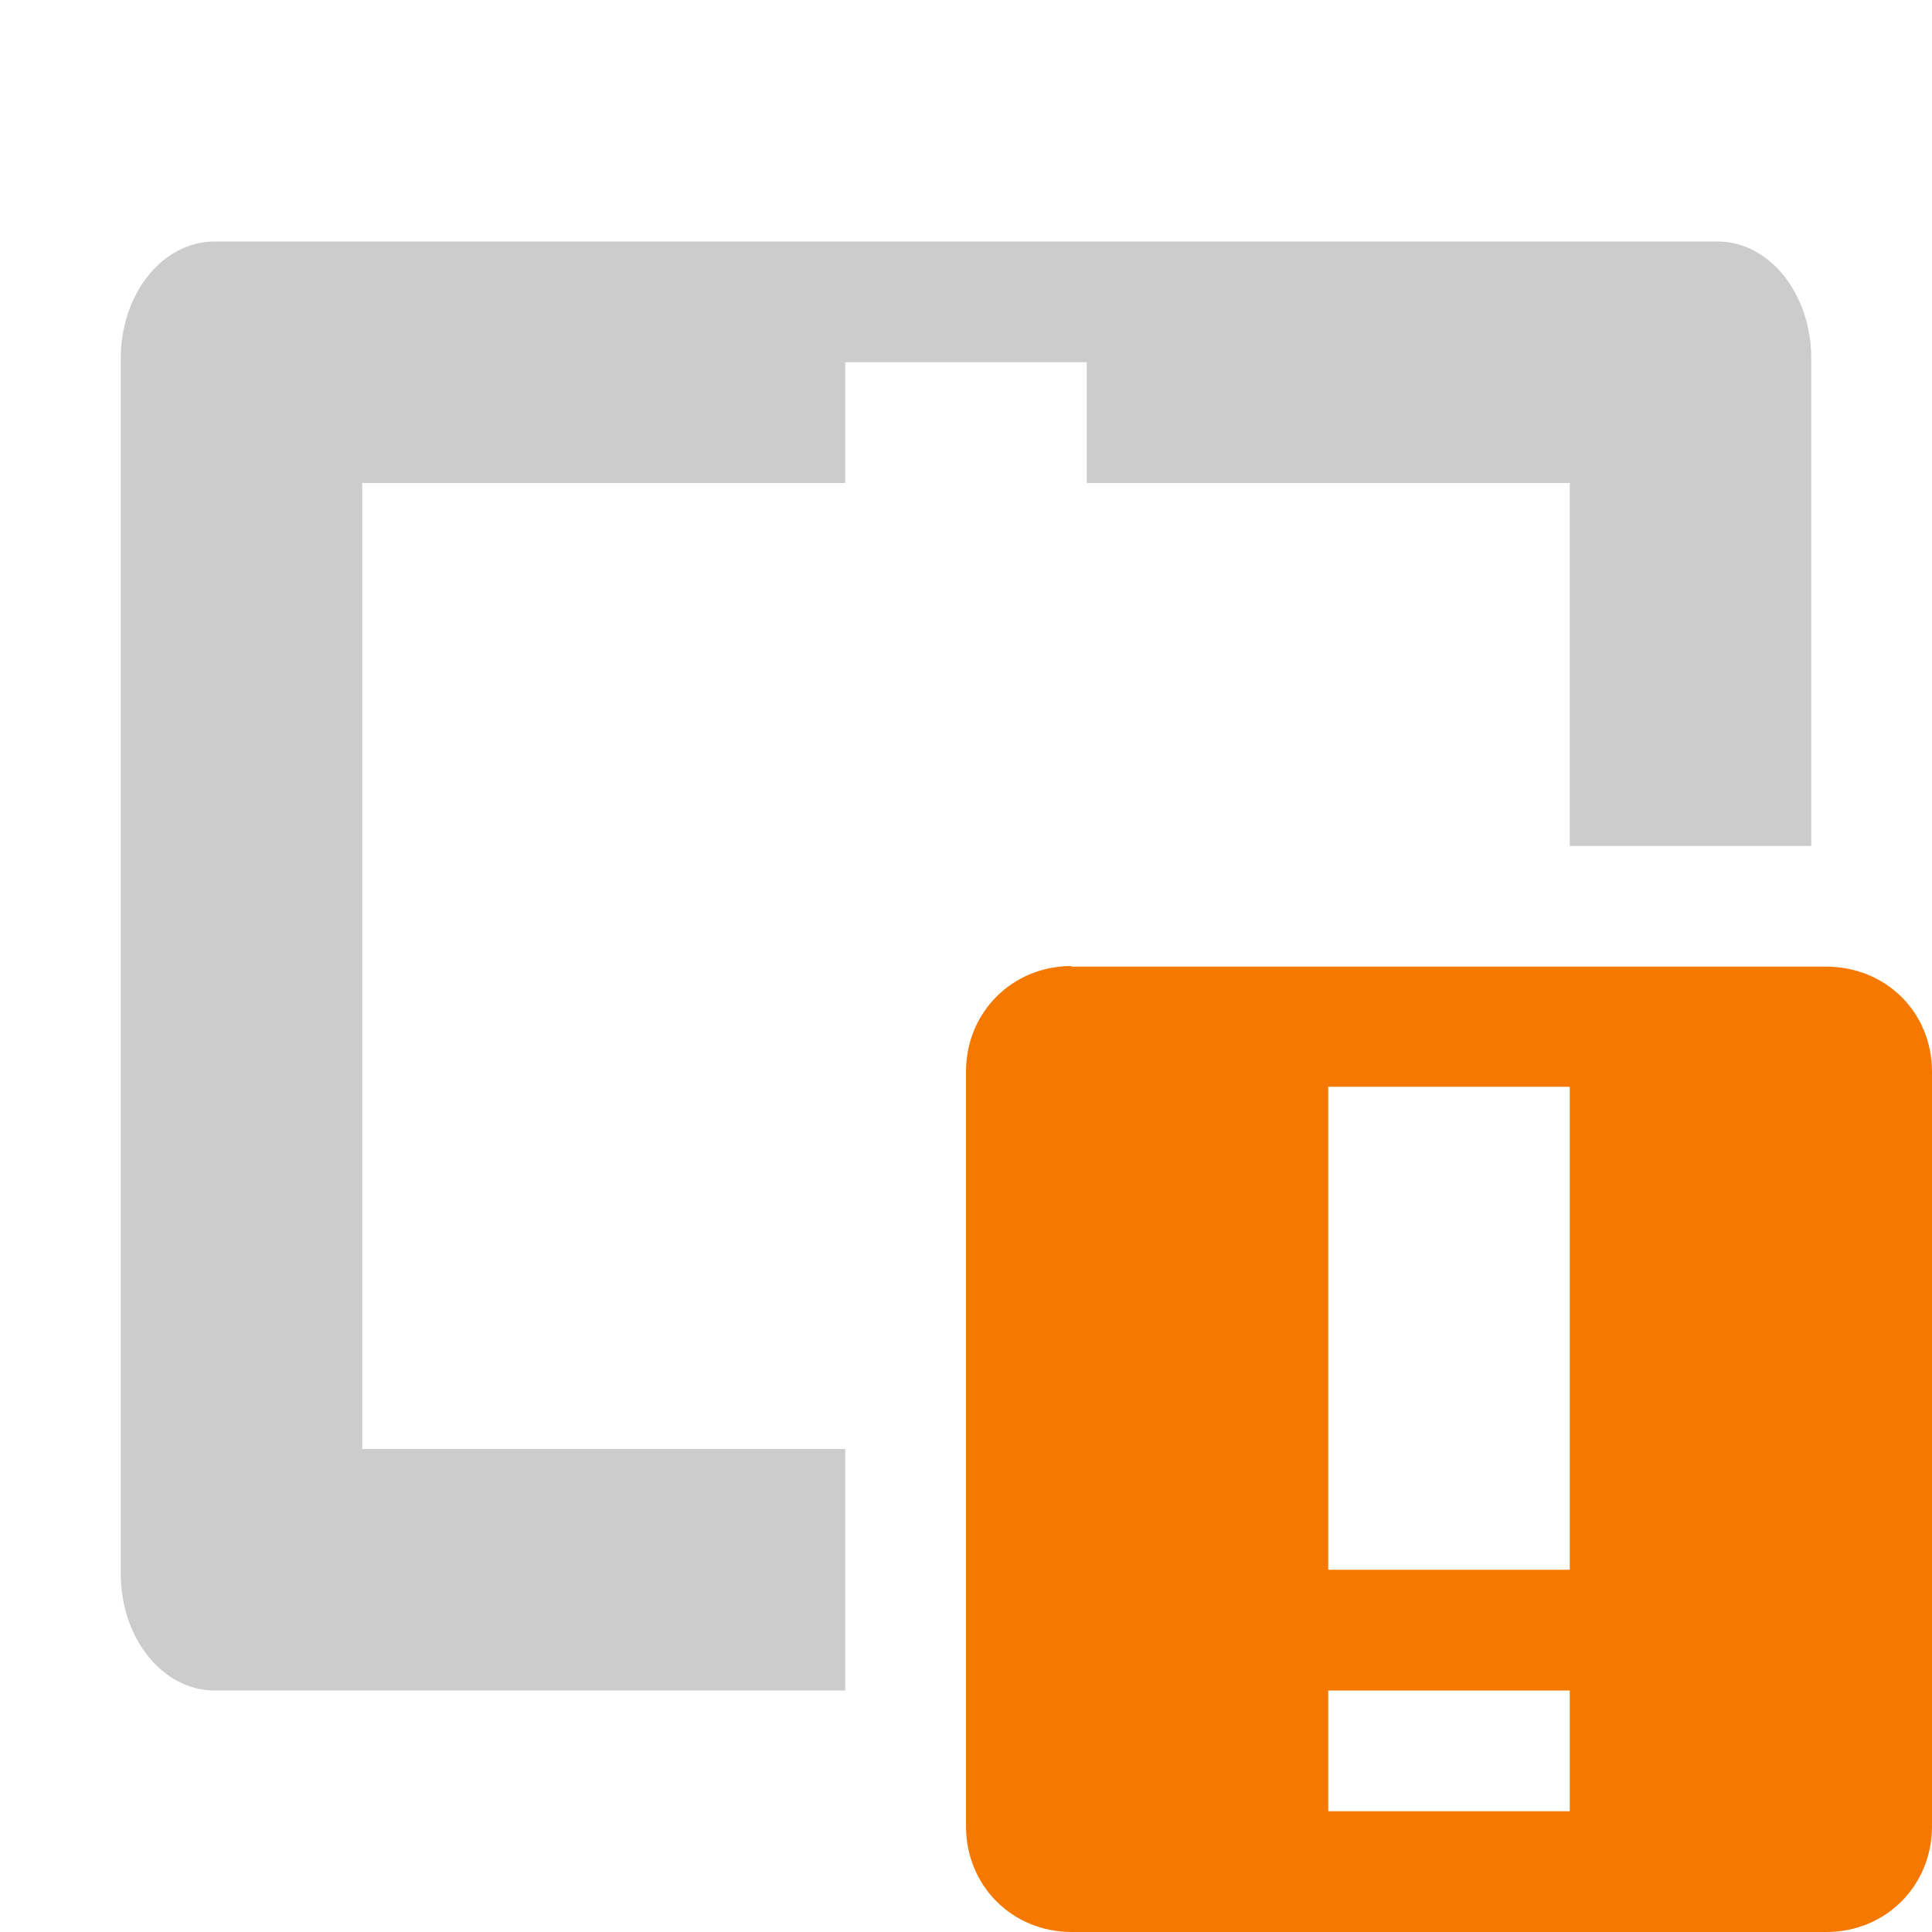
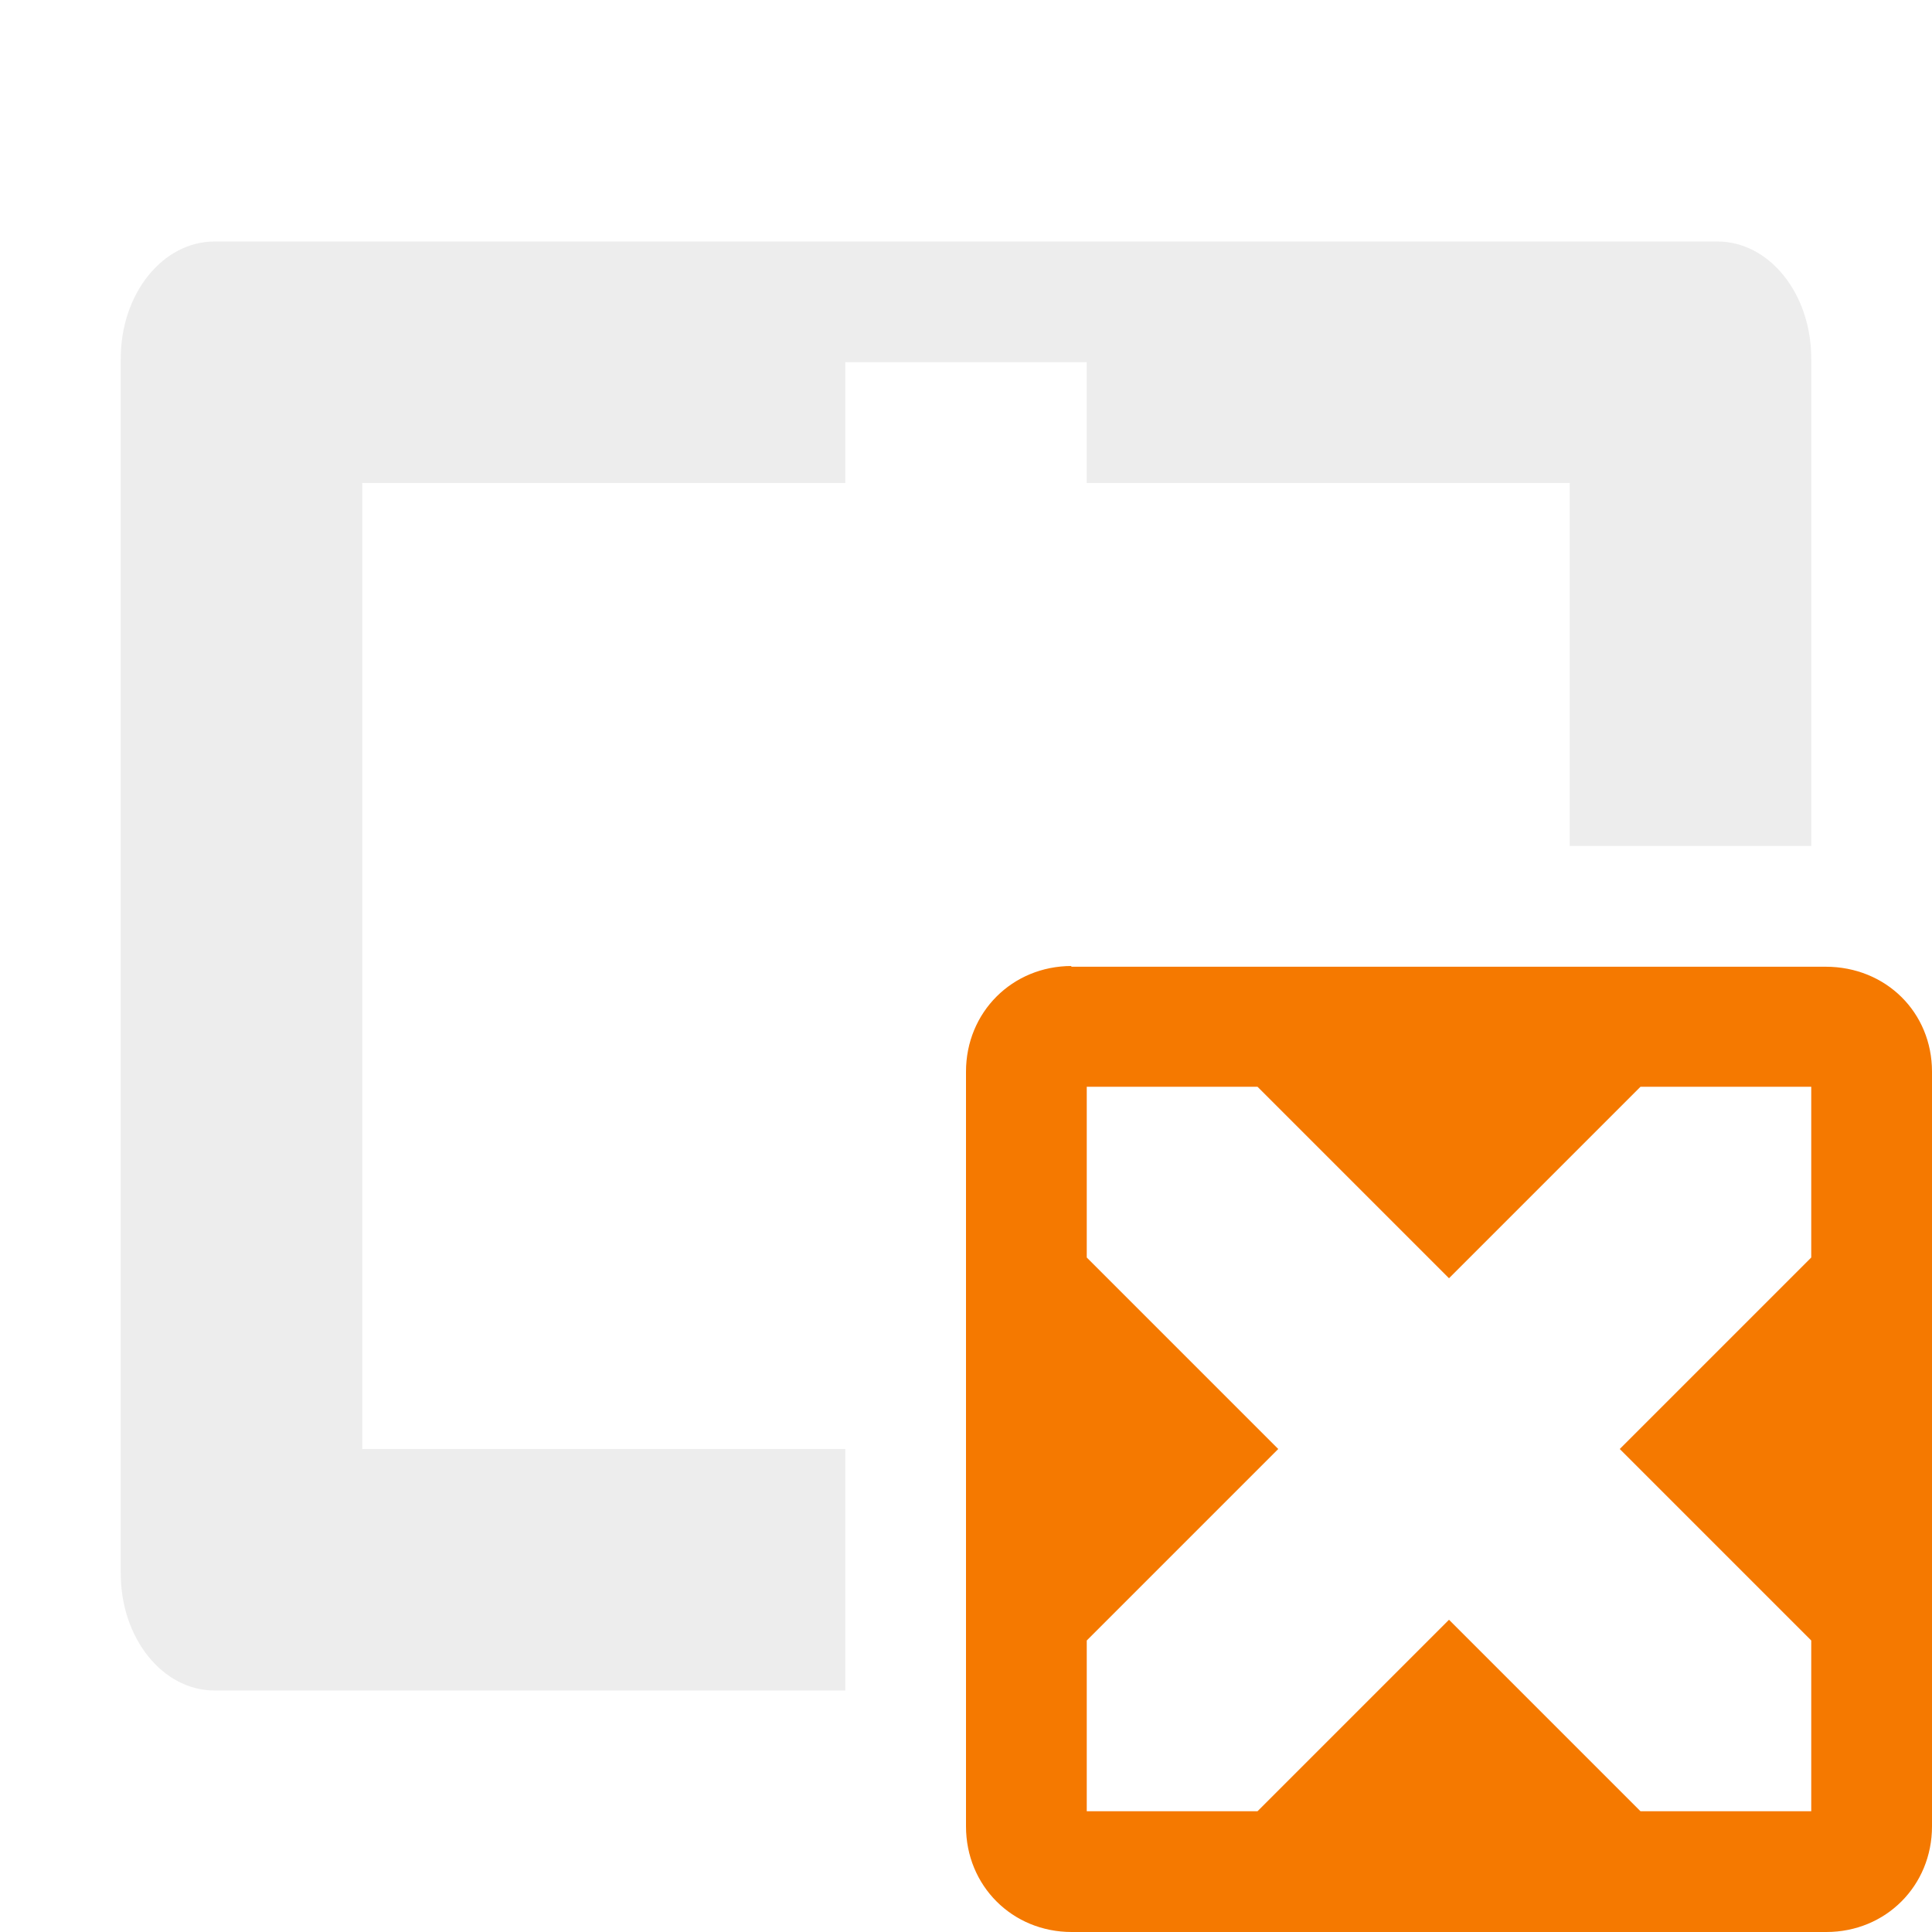
- <svg xmlns="http://www.w3.org/2000/svg" version="1.1" width="16" height="16">
-   <path style="opacity:1;fill:#cccccc;fill-opacity:1;stroke:none" d="M 1.777 2 C 1.347 2 1 2.432 1 2.969 L 1 13.031 C 1 13.568 1.347 14 1.777 14 L 7 14 L 7 12 L 3 12 L 3 4 L 7 4 L 7 3 L 9 3 L 9 4 L 13 4 L 13 7.006 L 15 7.006 L 15 2.969 C 15 2.432 14.653 2 14.223 2 L 1.777 2 z" />
-   <path class="warning" d="m 8.875,8 c -0.492,0 -0.875,0.383 -0.875,0.875 L 8,15.125 C 8,15.617 8.383,16 8.875,16 l 6.25,0 C 15.617,16 16,15.617 16,15.125 l 0,-6.25 c 0,-0.49 -0.38,-0.87 -0.88,-0.87 l -6.25,0 z m 2.125,1 2,0 L 13,13 11,13 11,9 Z M 11,14 l 2,0 0,1 -2,0 0,-1 z" style="color:#bebebe;fill:#f57900" />
+ <svg xmlns="http://www.w3.org/2000/svg" id="svg8" width="16" height="16" version="1.1">
+   <path style="opacity:0.35;fill:#cccccc;fill-opacity:1;stroke:none" id="path4" d="M 1.777 2 C 1.347 2 1 2.432 1 2.969 L 1 13.031 C 1 13.568 1.347 14 1.777 14 L 7 14 L 7 12 L 3 12 L 3 4 L 7 4 L 7 3 L 9 3 L 9 4 L 13 4 L 13 7.006 L 15 7.006 L 15 2.969 C 15 2.432 14.653 2 14.223 2 L 1.777 2 z" />
+   <path class="warning" style="fill:#f57900" id="path827" d="M 8.875,8 C 8.383,8 8,8.383 8,8.875 v 6.25 C 8,15.617 8.383,16 8.875,16 h 6.25 C 15.617,16 16,15.617 16,15.125 V 8.875 C 16,8.385 15.619,8.006 15.119,8.006 H 8.869 Z M 9,9 h 1.414 L 12,10.586 13.586,9 H 15 v 1.414 L 13.414,12 15,13.586 V 15 H 13.586 L 12,13.414 10.414,15 H 9 V 13.586 L 10.586,12 9,10.414 Z" />
</svg>
